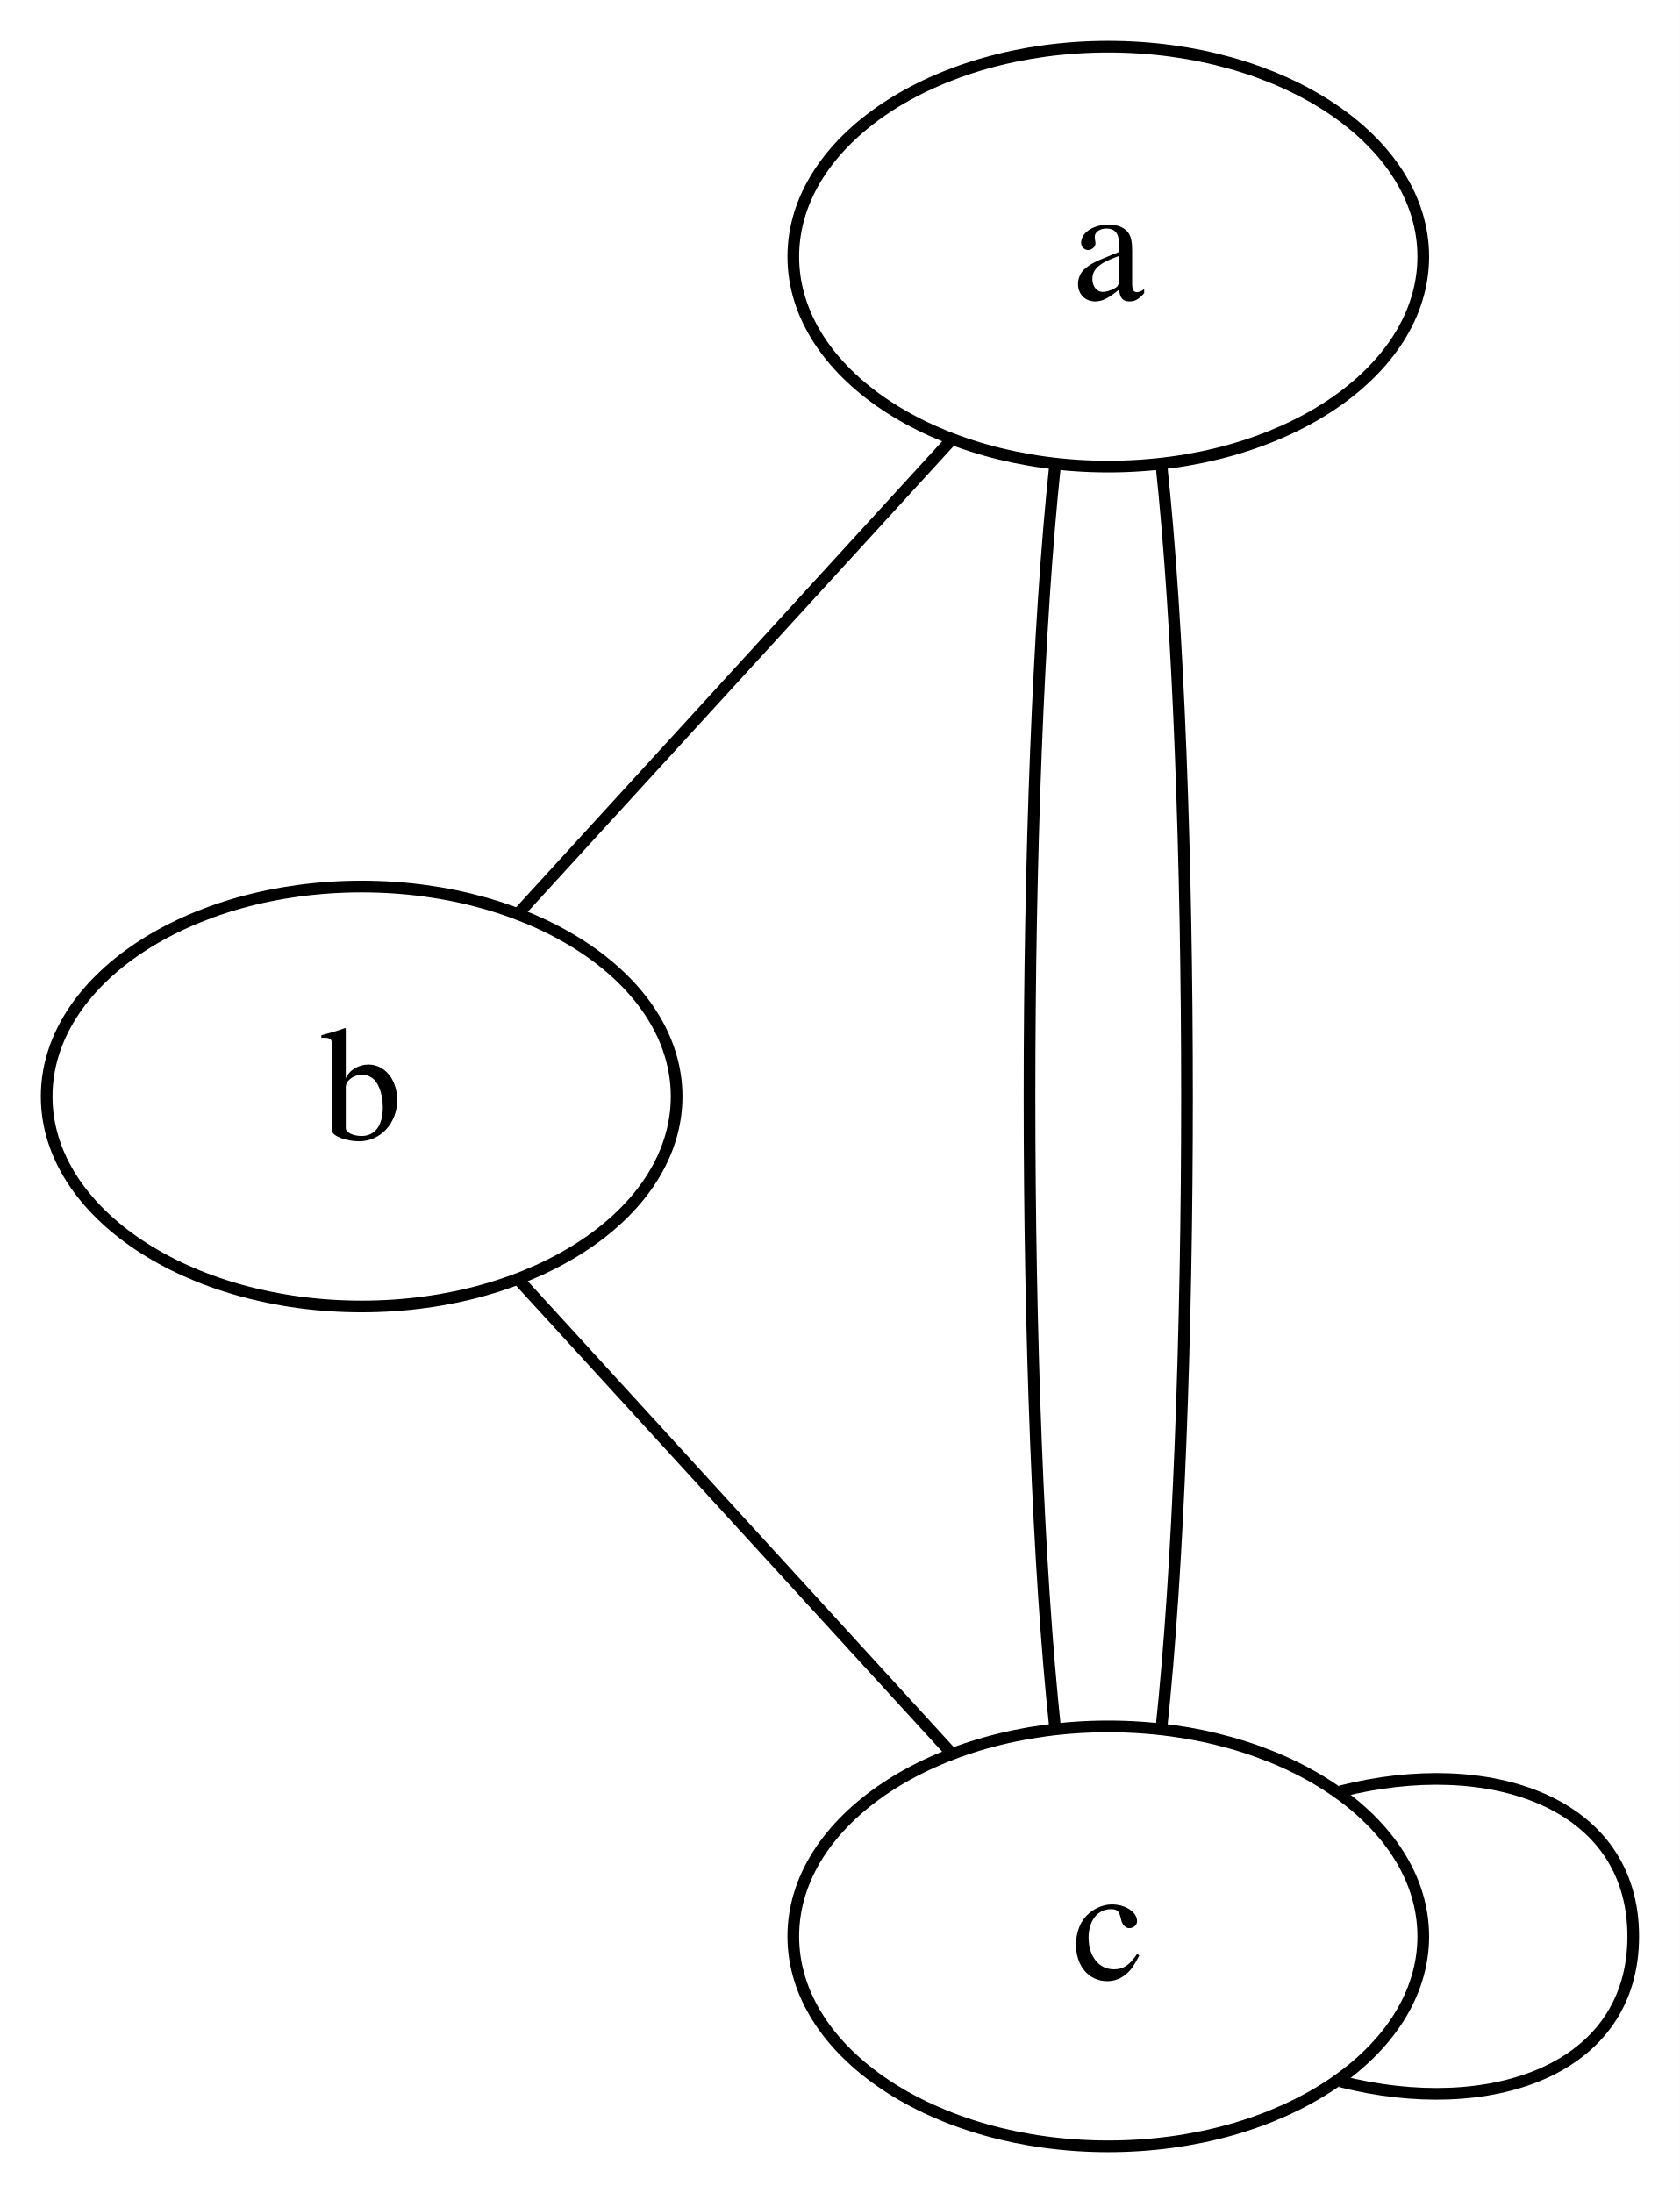
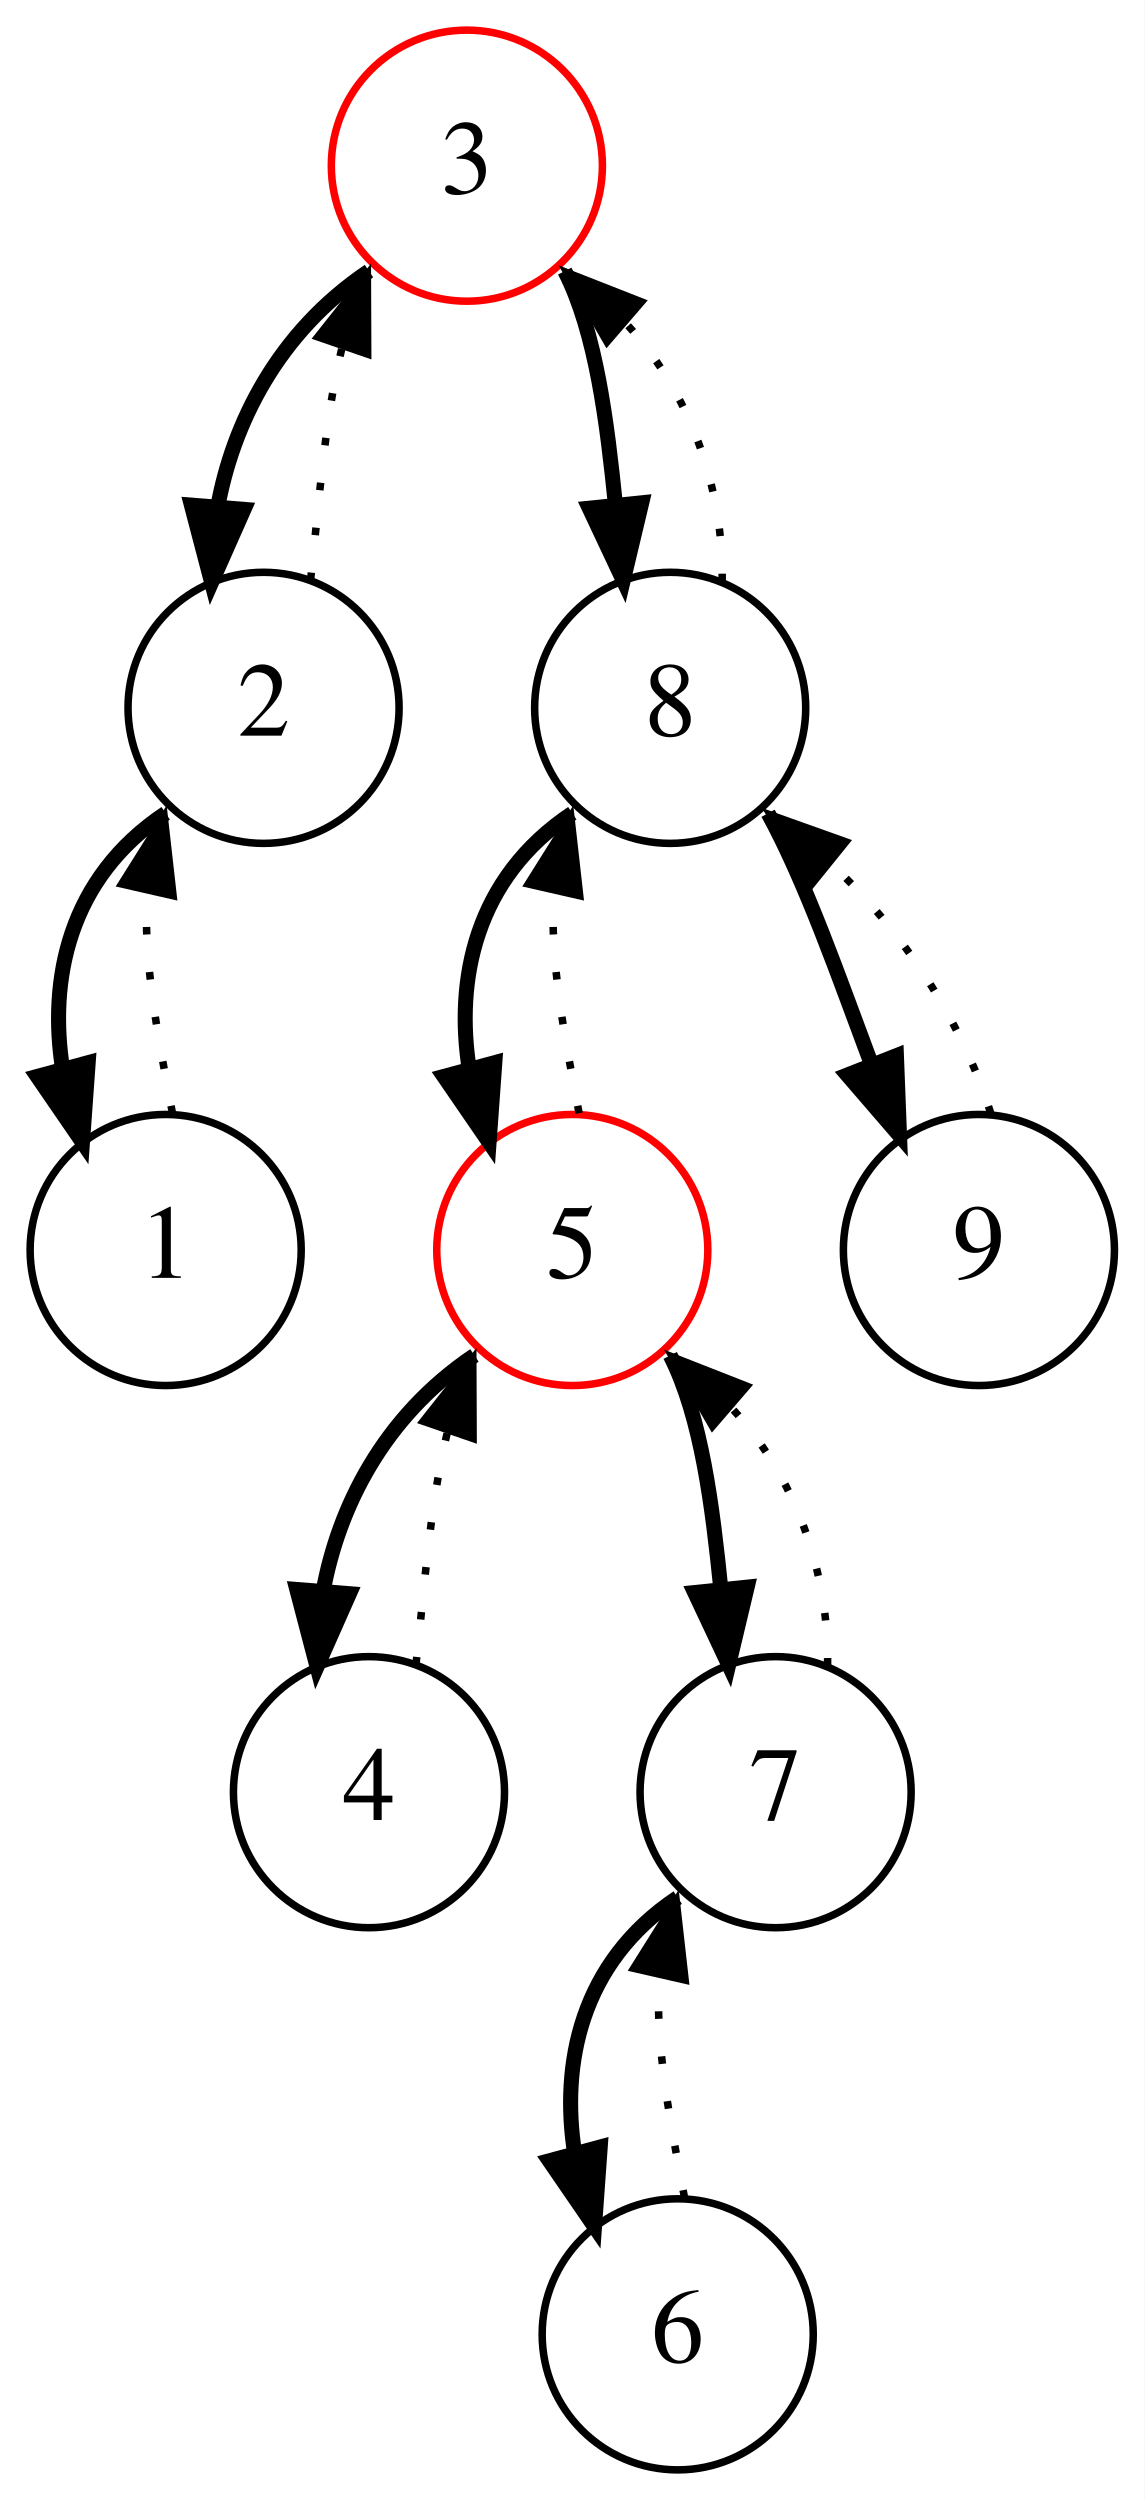
- <svg xmlns="http://www.w3.org/2000/svg" width="144pt" height="188pt" viewBox="0.00 0.00 144.00 188.00">
-   <g id="graph0" class="graph" transform="scale(1 1) rotate(0) translate(4 184)">
-     <polygon fill="white" stroke="none" points="-4,4 -4,-184 140,-184 140,4 -4,4" />
+ <svg xmlns="http://www.w3.org/2000/svg" width="152pt" height="332pt" viewBox="0.00 0.00 152.00 332.00">
+   <g id="graph0" class="graph" transform="scale(1 1) rotate(0) translate(4 328)">
+     <polygon fill="white" stroke="none" points="-4,4 -4,-328 148,-328 148,4 -4,4" />
    <g id="node1" class="node">
-       <ellipse fill="none" stroke="black" cx="91" cy="-162" rx="27" ry="18" />
-       <text text-anchor="middle" x="91" y="-158.3" font-family="Times,serif" font-size="14.00">a</text>
+       <ellipse fill="none" stroke="red" cx="58" cy="-306" rx="18" ry="18" />
+       <text text-anchor="middle" x="58" y="-302.3" font-family="Times,serif" font-size="14.00">3</text>
+     </g>
+     <g id="node3" class="node">
+       <ellipse fill="none" stroke="black" cx="31" cy="-234" rx="18" ry="18" />
+       <text text-anchor="middle" x="31" y="-230.3" font-family="Times,serif" font-size="14.00">2</text>
+     </g>
+     <g id="edge1" class="edge">
+       <path fill="none" stroke="black" stroke-width="2" d="M45,-292C32.813,-283.81 26.914,-271.654 24.91,-260.67" />
+       <polygon fill="black" stroke="black" stroke-width="2" points="28.396,-260.352 24.103,-250.666 21.418,-260.915 28.396,-260.352" />
+     </g>
+     <g id="node4" class="node">
+       <ellipse fill="none" stroke="black" cx="85" cy="-234" rx="18" ry="18" />
+       <text text-anchor="middle" x="85" y="-230.3" font-family="Times,serif" font-size="14.00">8</text>
+     </g>
+     <g id="edge3" class="edge">
+       <path fill="none" stroke="black" stroke-width="2" d="M71,-292C75.166,-283.864 76.63,-271.816 77.737,-260.89" />
+       <polygon fill="black" stroke="black" stroke-width="2" points="81.221,-261.229 78.766,-250.923 74.257,-260.51 81.221,-261.229" />
    </g>
    <g id="node2" class="node">
-       <ellipse fill="none" stroke="black" cx="27" cy="-90" rx="27" ry="18" />
-       <text text-anchor="middle" x="27" y="-86.3" font-family="Times,serif" font-size="14.00">b</text>
+       <ellipse fill="none" stroke="red" cx="72" cy="-162" rx="18" ry="18" />
+       <text text-anchor="middle" x="72" y="-158.3" font-family="Times,serif" font-size="14.00">5</text>
    </g>
-     <g id="edge1" class="edge">
-       <path fill="none" stroke="black" d="M77.427,-146.155C66.566,-134.276 51.409,-117.697 40.553,-105.824" />
+     <g id="edge8" class="edge">
+       <path fill="none" stroke="black" stroke-dasharray="1,5" d="M72.902,-180.166C71.202,-189.223 68.924,-200.361 69.539,-209.69" />
+       <polygon fill="black" stroke="black" points="66.158,-210.606 71.796,-219.576 72.982,-209.048 66.158,-210.606" />
    </g>
-     <g id="node3" class="node">
-       <ellipse fill="none" stroke="black" cx="91" cy="-18" rx="27" ry="18" />
-       <text text-anchor="middle" x="91" y="-14.3" font-family="Times,serif" font-size="14.00">c</text>
+     <g id="node7" class="node">
+       <ellipse fill="none" stroke="black" cx="45" cy="-90" rx="18" ry="18" />
+       <text text-anchor="middle" x="45" y="-86.3" font-family="Times,serif" font-size="14.00">4</text>
    </g>
-     <g id="edge3" class="edge">
-       <path fill="none" stroke="black" d="M86.445,-144.153C83.517,-116.824 83.518,-63.14 86.448,-35.825" />
+     <g id="edge11" class="edge">
+       <path fill="none" stroke="black" stroke-width="2" d="M59,-148C46.813,-139.81 40.914,-127.654 38.91,-116.67" />
+       <polygon fill="black" stroke="black" stroke-width="2" points="42.396,-116.352 38.103,-106.666 35.418,-116.915 42.396,-116.352" />
+     </g>
+     <g id="node8" class="node">
+       <ellipse fill="none" stroke="black" cx="99" cy="-90" rx="18" ry="18" />
+       <text text-anchor="middle" x="99" y="-86.3" font-family="Times,serif" font-size="14.00">7</text>
+     </g>
+     <g id="edge13" class="edge">
+       <path fill="none" stroke="black" stroke-width="2" d="M85,-148C89.166,-139.864 90.63,-127.816 91.737,-116.89" />
+       <polygon fill="black" stroke="black" stroke-width="2" points="95.221,-117.229 92.766,-106.923 88.257,-116.51 95.221,-117.229" />
+     </g>
+     <g id="edge2" class="edge">
+       <path fill="none" stroke="black" stroke-dasharray="1,5" d="M37.239,-250.963C38.306,-260.229 39.018,-271.98 41.418,-281.83" />
+       <polygon fill="black" stroke="black" points="38.207,-283.255 44.781,-291.564 44.824,-280.969 38.207,-283.255" />
+     </g>
+     <g id="node5" class="node">
+       <ellipse fill="none" stroke="black" cx="18" cy="-162" rx="18" ry="18" />
+       <text text-anchor="middle" x="18" y="-158.3" font-family="Times,serif" font-size="14.00">1</text>
    </g>
    <g id="edge5" class="edge">
-       <path fill="none" stroke="black" d="M95.555,-144.153C98.483,-116.824 98.482,-63.14 95.552,-35.825" />
-     </g>
-     <g id="edge2" class="edge">
-       <path fill="none" stroke="black" d="M40.573,-74.155C51.434,-62.276 66.591,-45.697 77.447,-33.824" />
+       <path fill="none" stroke="black" stroke-width="2" d="M18,-220C4.99,-211.341 2.455,-197.734 4.325,-185.986" />
+       <polygon fill="black" stroke="black" stroke-width="2" points="7.709,-186.879 6.949,-176.312 0.953,-185.047 7.709,-186.879" />
    </g>
    <g id="edge4" class="edge">
-       <path fill="none" stroke="black" d="M110.895,-30.432C123.688,-33.675 136,-29.531 136,-18 136,-6.469 123.688,-2.325 110.895,-5.568" />
+       <path fill="none" stroke="black" stroke-dasharray="1,5" d="M91.9,-250.815C92.121,-261.147 88.806,-274.615 79.098,-285.087" />
+       <polygon fill="black" stroke="black" points="76.615,-282.606 71.32,-291.783 81.182,-287.911 76.615,-282.606" />
+     </g>
+     <g id="edge7" class="edge">
+       <path fill="none" stroke="black" stroke-width="2" d="M72,-220C58.99,-211.341 56.455,-197.734 58.325,-185.986" />
+       <polygon fill="black" stroke="black" stroke-width="2" points="61.709,-186.879 60.949,-176.312 54.953,-185.047 61.709,-186.879" />
+     </g>
+     <g id="node6" class="node">
+       <ellipse fill="none" stroke="black" cx="126" cy="-162" rx="18" ry="18" />
+       <text text-anchor="middle" x="126" y="-158.3" font-family="Times,serif" font-size="14.00">9</text>
+     </g>
+     <g id="edge9" class="edge">
+       <path fill="none" stroke="black" stroke-width="2" d="M98,-220C103.047,-210.808 107.475,-197.992 111.664,-186.84" />
+       <polygon fill="black" stroke="black" stroke-width="2" points="115.045,-187.805 115.453,-177.218 108.532,-185.24 115.045,-187.805" />
+     </g>
+     <g id="edge6" class="edge">
+       <path fill="none" stroke="black" stroke-dasharray="1,5" d="M18.902,-180.166C17.202,-189.223 14.924,-200.361 15.539,-209.69" />
+       <polygon fill="black" stroke="black" points="12.158,-210.606 17.796,-219.576 18.982,-209.048 12.158,-210.606" />
+     </g>
+     <g id="edge10" class="edge">
+       <path fill="none" stroke="black" stroke-dasharray="1,5" d="M127.579,-180.141C124.46,-190.208 117.488,-202.953 106.3,-213.336" />
+       <polygon fill="black" stroke="black" points="103.919,-210.76 98.338,-219.765 108.317,-216.206 103.919,-210.76" />
+     </g>
+     <g id="edge12" class="edge">
+       <path fill="none" stroke="black" stroke-dasharray="1,5" d="M51.239,-106.963C52.306,-116.229 53.018,-127.98 55.418,-137.83" />
+       <polygon fill="black" stroke="black" points="52.207,-139.255 58.781,-147.564 58.824,-136.969 52.207,-139.255" />
+     </g>
+     <g id="edge14" class="edge">
+       <path fill="none" stroke="black" stroke-dasharray="1,5" d="M105.9,-106.815C106.121,-117.147 102.806,-130.615 93.098,-141.087" />
+       <polygon fill="black" stroke="black" points="90.615,-138.606 85.32,-147.783 95.182,-143.911 90.615,-138.606" />
+     </g>
+     <g id="node9" class="node">
+       <ellipse fill="none" stroke="black" cx="86" cy="-18" rx="18" ry="18" />
+       <text text-anchor="middle" x="86" y="-14.3" font-family="Times,serif" font-size="14.00">6</text>
+     </g>
+     <g id="edge15" class="edge">
+       <path fill="none" stroke="black" stroke-width="2" d="M86,-76C72.99,-67.341 70.455,-53.734 72.325,-41.986" />
+       <polygon fill="black" stroke="black" stroke-width="2" points="75.709,-42.879 74.949,-32.312 68.953,-41.047 75.709,-42.879" />
+     </g>
+     <g id="edge16" class="edge">
+       <path fill="none" stroke="black" stroke-dasharray="1,5" d="M86.902,-36.166C85.202,-45.223 82.924,-56.361 83.539,-65.69" />
+       <polygon fill="black" stroke="black" points="80.158,-66.606 85.796,-75.576 86.982,-65.048 80.158,-66.606" />
    </g>
  </g>
</svg>
